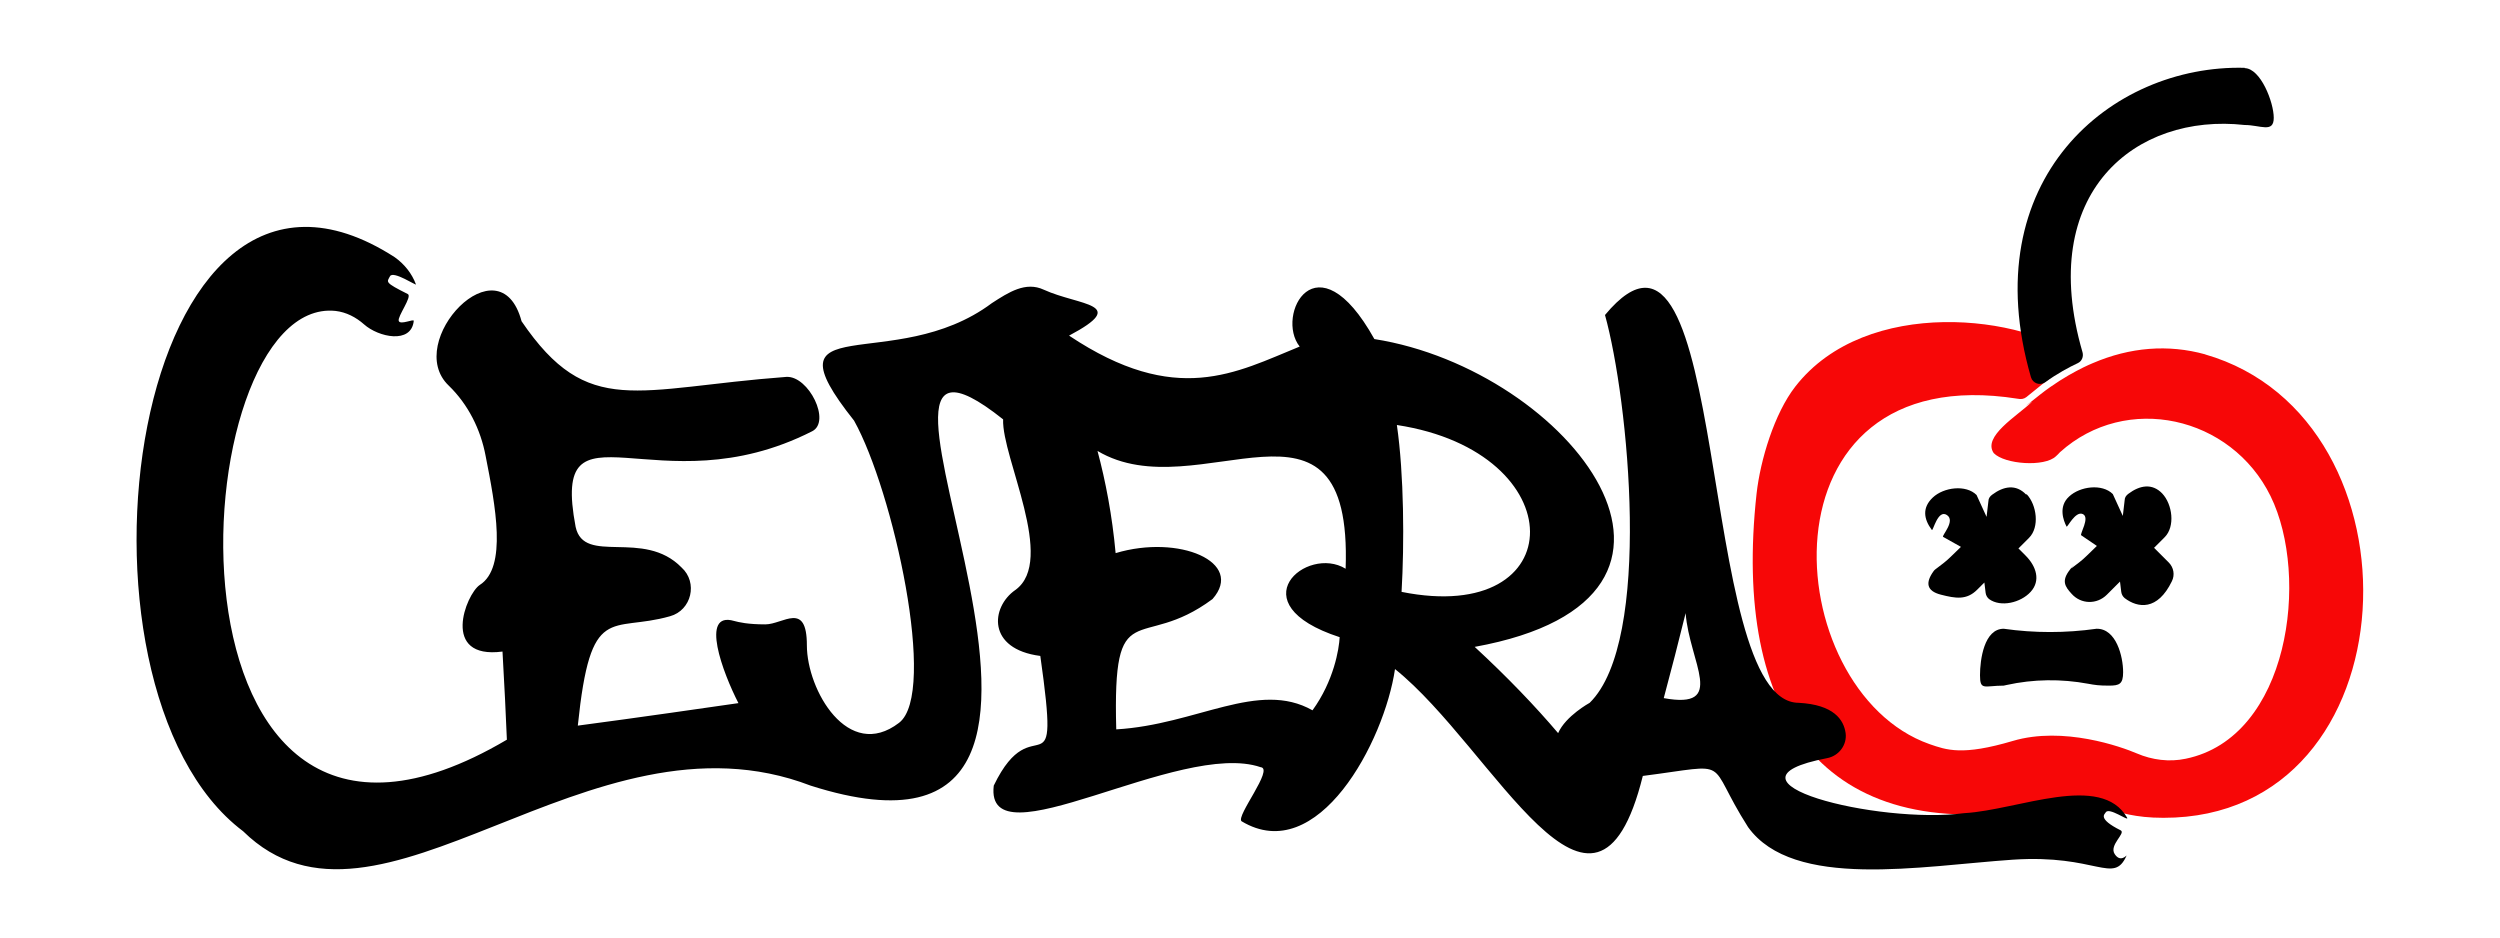
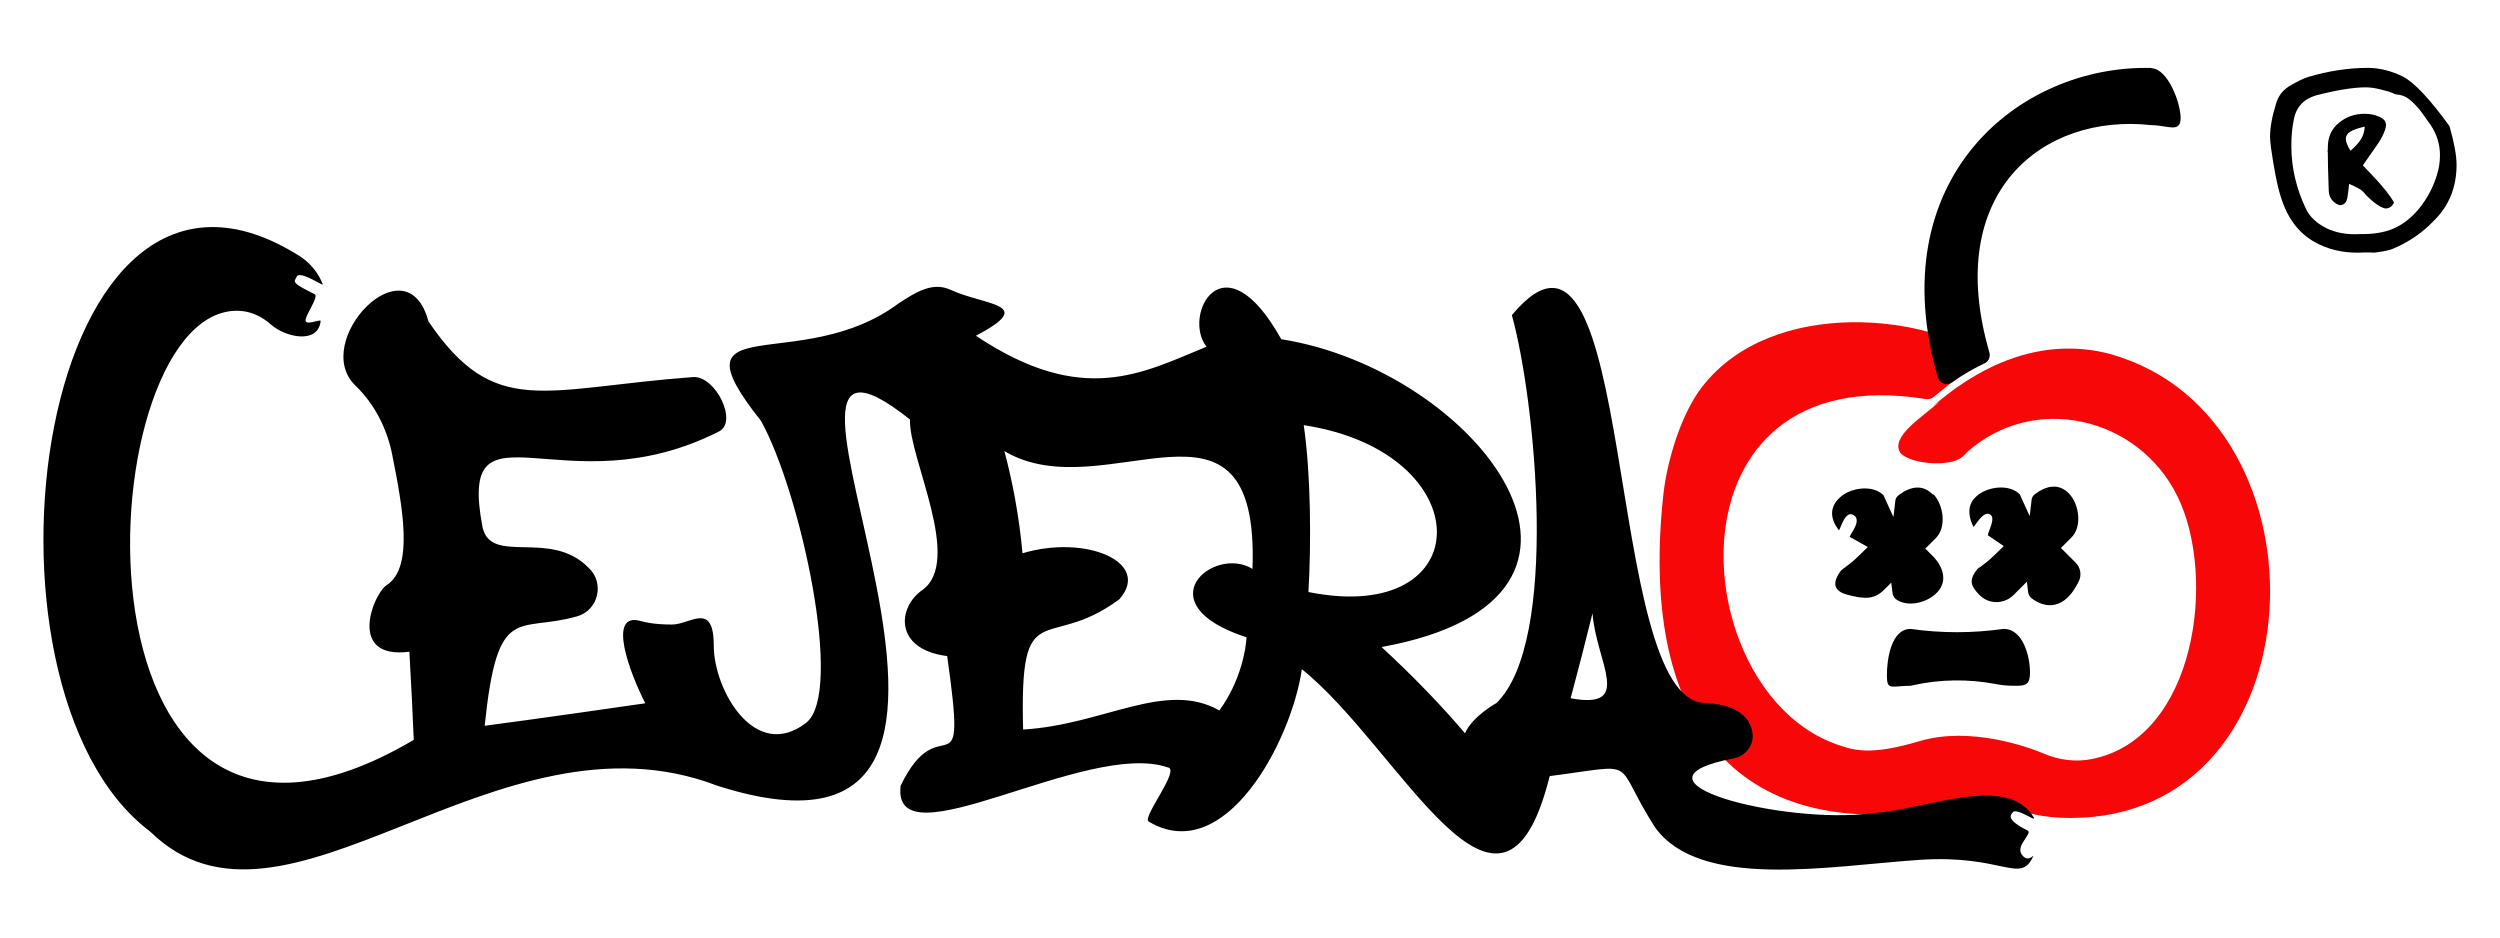
<svg xmlns="http://www.w3.org/2000/svg" id="Camada_1" version="1.1" viewBox="0 0 800 300">
  <defs>
    <style>
      .st0 {
        fill: #f70707;
      }
    </style>
  </defs>
-   <path class="st0" d="M705.7,113.4c-11.9-3.3-24.1-2.3-36,2.8h0s-8.3,3.3-16.9,10.1-1.8,1.5-2.7,2.4c-4.6,4.4-15.8,11-12.1,16.3,3.5,3.6,16.3,4.5,19.9,1,.4-.4.9-.8,1.3-1.3,21.2-19.1,54.8-11.6,67.4,14.1s6,77.2-27.2,84c-5.2,1.1-10.7.4-15.6-1.7s-23.5-8.8-39.7-4-21.2,2.9-26.7,1c-48.6-17.2-56.2-123.9,28.3-110.5,1,.2,1.9.1,2.7-.5,3.3-2.5,11.9-10.3,17.4-12.1-17.6-14.2-68.6-20.5-91.3,8.7-6.7,8.6-11.2,23.5-12.4,34.3-7.8,71,21.4,112.8,90.5,100.5,21.4-3.8,21.2,3.2,39.7,3.2,80.4.1,85.1-127.7,13.3-148.3Z" />
-   <path d="M718.3,21.7c-42.8-1.1-86.7,35.8-68.4,99,.6,2,2.9,2.8,4.6,1.6,3.7-2.7,7.6-4.8,10.4-6.1,1.3-.6,1.9-2.1,1.5-3.5-14.9-51.2,17.1-76.6,51.9-72.7,5,0,9.3,2.7,9.3-2.3,0-5-4.2-15.8-9.3-15.9Z" />
+   <path class="st0" d="M675.9,113.45c-11.9-3.3-24.1-2.3-36,2.8h0s-8.3,3.3-16.9,10.1c-8.6,6.8-1.8,1.5-2.7,2.4-4.6,4.4-15.8,11-12.1,16.3,3.5,3.6,16.3,4.5,19.9,1,.4-.4.9-.8,1.3-1.3,21.2-19.1,54.8-11.6,67.4,14.1,12.6,25.7,6,77.2-27.2,84-5.2,1.1-10.7.4-15.6-1.7s-23.5-8.8-39.7-4-21.2,2.9-26.7,1c-48.6-17.2-56.2-123.9,28.3-110.5,1,.2,1.9.1,2.7-.5,3.3-2.5,11.9-10.3,17.4-12.1-17.6-14.2-68.6-20.5-91.3,8.7-6.7,8.6-11.2,23.5-12.4,34.3-7.8,71,21.4,112.8,90.5,100.5,21.4-3.8,21.2,3.2,39.7,3.2,80.4.1,85.1-127.7,13.3-148.3h.1Z" />
+   <path d="M688.5,21.75c-42.8-1.1-86.7,35.8-68.4,99,.6,2,2.9,2.8,4.6,1.6,3.7-2.7,7.6-4.8,10.4-6.1,1.3-.6,1.9-2.1,1.5-3.5-14.9-51.2,17.1-76.6,51.9-72.7,5,0,9.3,2.7,9.3-2.3s-4.2-15.8-9.3-15.9v-.1Z" />
  <g>
-     <path d="M628.6,260.2c-27.7,3.7-82.6-10.2-43.9-17.6,3.7-.7,6.4-4.2,5.9-8-.6-4.3-3.8-9.1-15-9.7-33.2,0-21.4-173-62-124.1,7.5,27,15.3,104.3-4.9,124.1,0,0-7.7,4.2-10.1,9.7-7.3-8.6-16.3-18-26.7-27.6,87.1-15.8,30.2-88.7-32.1-98.5-18.6-33.4-31.8-7.5-23.9,2.4-20.4,8.3-39.5,19.4-73.8-3.5,19.6-10.4,3.3-9.5-8.1-14.7-5.8-2.7-11.2.8-16.6,4.3-31.4,23.5-73.6.5-44.1,37.6,12.5,22.4,26.8,87.2,14.4,96.7-16.3,12.5-29.5-10.5-29.5-24.8s-7.6-6.7-13.3-6.7-8.5-.7-10-1.1c-11-3.2-3.6,16.6,1.4,26.3-8.3,1.2-32.5,4.7-51.4,7.2,4.1-39.8,10.5-29.6,29.5-35,6.9-1.9,9-10.8,3.7-15.6-12.2-12.5-31.2-.6-33.9-13-8.2-43.3,26.1-5.4,75.7-30.6,6.1-3.1-1.1-17.7-8.2-17.4-48.3,3.6-63.5,13.5-84.8-17.8-7-26.2-38,6.6-23.3,20.6,6.2,6,10.2,14,11.8,22.5,3.1,15.8,7,35.7-1.9,41.3-4.4,3-12.6,23.9,7.3,21.3.6,10.7,1.1,20.5,1.4,28.2C46,305.3,57.5,94.2,107.4,99.5c3.4.4,6.5,2,9.1,4.3,4.6,4.1,15.1,6.4,15.9-1.1.1-.8-4.3,1.4-4.8,0s4.4-7.8,2.9-8.6c-7.6-3.8-6.7-3.8-5.7-5.7s8.6,3.2,8.3,2.6c-1.3-3.5-3.7-6.5-6.8-8.7C41.6,27.7,16.1,219.6,77.8,266c43.2,42.4,110.5-41.9,181.6-14.6,119.8,38.2-4.8-170.1,61.6-117.2-.5,12.1,17.1,45.2,3.9,54.6-7.9,5.5-9.1,18.9,8,21.1,6.6,46.7-2,14.7-14.9,41.5-3,25.5,59.5-14.8,85.4-5.9,4.4.4-8,15.7-6.1,17.3,24.4,14.7,45.7-25.5,49.1-48.7,31.6,25.3,63.9,96.2,79.3,34.2,29.6-3.8,19.6-5.7,33.7,16.4,14.5,20.1,55.3,12.4,84.7,10.4,26.9-1.8,32.2,8.1,36.4-1.3.1-.3-1.9,2.4-3.8-.5s3.7-6.7,1.9-7.6c-7.6-3.8-5-5.2-4.8-5.7,1-1.9,7.5,3,6.9,1.7-8.3-14.6-34.9-2.5-52-1.5ZM428.7,203.8c-.2,4-1.9,14.1-8.7,23.5-17.3-9.8-37.1,4.6-62.8,6.1-1.2-44.3,7.4-24.3,30.8-41.7,10.4-11.8-10.7-20.8-31-14.7-1.1-12-3.2-23-5.8-32.7,32.2,19.2,81.7-26.7,79.4,37.7-12.4-7.7-34.8,11.2-1.9,21.9ZM448.5,189.4c.9-15.4.8-37.5-1.5-53.4,56.9,8.7,56.2,64.4,1.5,53.4ZM532.4,223.4c2.4-8.9,4.8-18.3,7-27.2,1.2,15.8,13.3,30.9-7,27.2Z" />
-     <path d="M396.4,119c-.1,0-.3.1-.4.2.3-.2.3-.2.4-.2Z" />
-     <path d="M383.2,125.1c7-2.5,11.6-5.2,12.8-5.9-4.8,1.8-9.1,3.8-12.8,5.9Z" />
+     <path d="M598.8,260.25c-27.7,3.7-82.6-10.2-43.9-17.6,3.7-.7,6.4-4.2,5.9-8-.6-4.3-3.8-9.1-15-9.7-33.2,0-21.4-173-62-124.1,7.5,27,15.3,104.3-4.9,124.1,0,0-7.7,4.2-10.1,9.7-7.3-8.6-16.3-18-26.7-27.6,87.1-15.8,30.2-88.7-32.1-98.5-18.6-33.4-31.8-7.5-23.9,2.4-20.4,8.3-39.5,19.4-73.8-3.5,19.6-10.4,3.3-9.5-8.1-14.7-5.8-2.7-11.2.8-16.6,4.3-31.4,23.5-73.6.5-44.1,37.6,12.5,22.4,26.8,87.2,14.4,96.7-16.3,12.5-29.5-10.5-29.5-24.8s-7.6-6.7-13.3-6.7-8.5-.7-10-1.1c-11-3.2-3.6,16.6,1.4,26.3-8.3,1.2-32.5,4.7-51.4,7.2,4.1-39.8,10.5-29.6,29.5-35,6.9-1.9,9-10.8,3.7-15.6-12.2-12.5-31.2-.6-33.9-13-8.2-43.3,26.1-5.4,75.7-30.6,6.1-3.1-1.1-17.7-8.2-17.4-48.3,3.6-63.5,13.5-84.8-17.8-7-26.2-38,6.6-23.3,20.6,6.2,6,10.2,14,11.8,22.5,3.1,15.8,7,35.7-1.9,41.3-4.4,3-12.6,23.9,7.3,21.3.6,10.7,1.1,20.5,1.4,28.2C16.2,305.35,27.7,94.25,77.6,99.55c3.4.4,6.5,2,9.1,4.3,4.6,4.1,15.1,6.4,15.9-1.1.1-.8-4.3,1.4-4.8,0s4.4-7.8,2.9-8.6c-7.6-3.8-6.7-3.8-5.7-5.7s8.6,3.2,8.3,2.6c-1.3-3.5-3.7-6.5-6.8-8.7C11.8,27.75-13.7,219.65,48,266.05c43.2,42.4,110.5-41.9,181.6-14.6,119.8,38.2-4.8-170.1,61.6-117.2-.5,12.1,17.1,45.2,3.9,54.6-7.9,5.5-9.1,18.9,8,21.1,6.6,46.7-2,14.7-14.9,41.5-3,25.5,59.5-14.8,85.4-5.9,4.4.4-8,15.7-6.1,17.3,24.4,14.7,45.7-25.5,49.1-48.7,31.6,25.3,63.9,96.2,79.3,34.2,29.6-3.8,19.6-5.7,33.7,16.4,14.5,20.1,55.3,12.4,84.7,10.4,26.9-1.8,32.2,8.1,36.4-1.3.1-.3-1.9,2.4-3.8-.5s3.7-6.7,1.9-7.6c-7.6-3.8-5-5.2-4.8-5.7,1-1.9,7.5,3,6.9,1.7-8.3-14.6-34.9-2.5-52-1.5h-.1ZM398.9,203.85c-.2,4-1.9,14.1-8.7,23.5-17.3-9.8-37.1,4.6-62.8,6.1-1.2-44.3,7.4-24.3,30.8-41.7,10.4-11.8-10.7-20.8-31-14.7-1.1-12-3.2-23-5.8-32.7,32.2,19.2,81.7-26.7,79.4,37.7-12.4-7.7-34.8,11.2-1.9,21.9v-.1ZM418.7,189.45c.9-15.4.8-37.5-1.5-53.4,56.9,8.7,56.2,64.4,1.5,53.4ZM502.6,223.45c2.4-8.9,4.8-18.3,7-27.2,1.2,15.8,13.3,30.9-7,27.2Z" />
+     <path d="M366.6,119.05c-.1,0-.3.1-.4.2q.3-.2.4-.2Z" />
+     <path d="M353.4,125.15c7-2.5,11.6-5.2,12.8-5.9-4.8,1.8-9.1,3.8-12.8,5.9Z" />
  </g>
-   <path d="M648.5,158.1c3.3,3.5,4.2,10.6.8,14l-3.4,3.4,2.3,2.3c3.4,3.4,4.9,8,1.6,11.6-3.2,3.5-9.6,5-13.3,2.3-.6-.5-1-1.2-1.1-2l-.4-3.3-2.3,2.3c-3.4,3.4-6.9,2.8-11.6,1.6s-5-3.9-2.3-7.6c.2-.2.3-.4.5-.5,1.7-1.3,3.4-2.5,4.9-4l3.3-3.2-5.7-3.2c-.6-.3,4.1-5.1,1.2-7s-4.4,5.2-4.8,4.8c-2.7-3.6-3.1-7.2.3-10.4,3.5-3.3,10.6-4.2,14-.8l3.2,7,.6-5.1c0-.8.5-1.5,1.2-2,3.6-2.7,7.6-3.5,10.9,0Z" />
-   <path d="M633.6,216.1c0-5,1.3-14.9,7.6-14.9,9.8,1.4,19.8,1.4,29.7,0,6.3-.1,8.5,8.9,8.5,13.9,0,3.8-1.2,4.3-4.5,4.3s-4.5-.2-6.7-.6c-8.6-1.6-17.5-1.5-26.1.4l-.9.2c-6.2,0-7.6,1.7-7.6-3.3Z" />
-   <path d="M691.9,157.9c3.3,3.5,4.2,10.6.8,14l-3.4,3.4,4.7,4.7c1.6,1.6,2,4,1,6-4.6,9.5-10.9,8.6-15.1,5.4-.6-.5-1-1.2-1.1-2l-.4-3.3-4.2,4.2c-3.2,3.2-8.3,3.1-11.3-.3-2.1-2.3-3.3-4.1-.6-7.6s.3-.4.5-.5c1.7-1.3,3.4-2.5,4.9-4l3.3-3.2-5-3.4c-.6-.3,2.9-5.7.5-6.8s-5,4.5-5.2,4c-1-1.9-2.7-6.4.8-9.6,3.5-3.3,10.6-4.2,14-.8l3.2,7,.6-5.1c0-.8.5-1.5,1.2-2,3.6-2.7,7.6-3.5,10.9,0Z" />
+   <path d="M618.7,158.15c3.3,3.5,4.2,10.6.8,14l-3.4,3.4,2.3,2.3c3.4,3.4,4.9,8,1.6,11.6-3.2,3.5-9.6,5-13.3,2.3-.6-.5-1-1.2-1.1-2l-.4-3.3-2.3,2.3c-3.4,3.4-6.9,2.8-11.6,1.6s-5-3.9-2.3-7.6c.2-.2.3-.4.5-.5,1.7-1.3,3.4-2.5,4.9-4l3.3-3.2-5.7-3.2c-.6-.3,4.1-5.1,1.2-7s-4.4,5.2-4.8,4.8c-2.7-3.6-3.1-7.2.3-10.4,3.5-3.3,10.6-4.2,14-.8l3.2,7,.6-5.1c0-.8.5-1.5,1.2-2,3.6-2.7,7.6-3.5,10.9,0l.1-.2Z" />
+   <path d="M603.8,216.15c0-5,1.3-14.9,7.6-14.9,9.8,1.4,19.8,1.4,29.7,0,6.3-.1,8.5,8.9,8.5,13.9,0,3.8-1.2,4.3-4.5,4.3s-4.5-.2-6.7-.6c-8.6-1.6-17.5-1.5-26.1.4l-.9.2c-6.2,0-7.6,1.7-7.6-3.3h0Z" />
+   <path d="M662.1,157.95c3.3,3.5,4.2,10.6.8,14l-3.4,3.4,4.7,4.7c1.6,1.6,2,4,1,6-4.6,9.5-10.9,8.6-15.1,5.4-.6-.5-1-1.2-1.1-2l-.4-3.3-4.2,4.2c-3.2,3.2-8.3,3.1-11.3-.3-2.1-2.3-3.3-4.1-.6-7.6s.3-.4.5-.5c1.7-1.3,3.4-2.5,4.9-4l3.3-3.2-5-3.4c-.6-.3,2.9-5.7.5-6.8s-5,4.5-5.2,4c-1-1.9-2.7-6.4.8-9.6,3.5-3.3,10.6-4.2,14-.8l3.2,7,.6-5.1c0-.8.5-1.5,1.2-2,3.6-2.7,7.6-3.5,10.9,0l-.1-.1Z" />
+   <path d="M756.41,80.8c-5.25.3-10-.55-14.24-2.58-6.06-2.83-10.2-8.03-12.42-15.6-1.01-3.13-2.02-8.23-3.03-15.3-.2-1.61-.3-2.78-.3-3.48,0-3.03.61-6.46,1.82-10.3.61-2.52,2.02-4.49,4.24-5.91,2.52-1.51,4.59-2.52,6.21-3.03,6.56-1.92,12.88-2.88,18.93-2.88,3.74,0,7.47.91,11.21,2.73,3.64,1.82,8.63,7.12,15,15.9,1.51,5.25,2.27,9.39,2.27,12.42,0,7.07-2.37,12.98-7.12,17.72-3.74,3.94-8.13,6.97-13.18,9.09-1.31.51-2.88.86-4.7,1.06-.81.2-1.67.25-2.58.15h-2.12ZM755.05,74.9c4.24.1,7.85-.48,10.83-1.74,2.98-1.26,5.73-3.41,8.25-6.44,2.52-3.13,4.39-6.61,5.6-10.45.71-2.12,1.06-4.34,1.06-6.66,0-3.43-1.01-6.67-3.03-9.69-.2-.3-1.36-1.92-3.48-4.85-1.21-1.41-2.37-2.55-3.48-3.41-1.11-.86-2.42-1.34-3.94-1.44-.3,0-.71-.15-1.21-.45-.51-.2-.91-.35-1.21-.45-.3-.1-1.26-.35-2.88-.76-1.62-.4-3.13-.61-4.54-.61-3.94,0-9.24.86-15.91,2.58-4.04,1.21-6.41,3.84-7.12,7.88-.51,2.42-.76,5.2-.76,8.33,0,6.97,1.61,13.78,4.85,20.45,1.21,2.32,3.28,4.24,6.21,5.76,3.03,1.52,6.61,2.17,10.75,1.97ZM763.53,66.72c-.4,0-1.01-.2-1.82-.61-1.31-.71-2.83-1.92-4.54-3.64-.2-.3-.61-.76-1.21-1.36-.71-.61-2.12-1.36-4.24-2.27-.2,2.02-.41,3.59-.61,4.7-.3,1.11-.81,1.77-1.51,1.97l-.61.15c-.51,0-1.11-.25-1.82-.76-1.21-.91-1.87-2.17-1.97-3.79-.2-5.45-.3-9.54-.3-12.27-.1-.3-.1-.66,0-1.06v-.61c0-3.33,1.19-5.96,3.56-7.88,2.37-1.92,5.07-2.88,8.1-2.88,1.82,0,3.38.3,4.7.91,1.51.61,2.27,1.51,2.27,2.73,0,.2-.1.71-.3,1.51-.61,1.62-1.36,3.08-2.27,4.39-.51.71-2.12,3.03-4.85,6.97l3.18,3.33c3.43,3.64,5.7,6.51,6.82,8.63-.71,1.21-1.57,1.82-2.58,1.82ZM752.17,48.24c1.41-1.21,2.5-2.4,3.26-3.56.76-1.16,1.19-2.55,1.29-4.17-2.22.51-3.79,1.06-4.7,1.67s-1.36,1.36-1.36,2.27.5,2.17,1.51,3.79Z" />
</svg>
